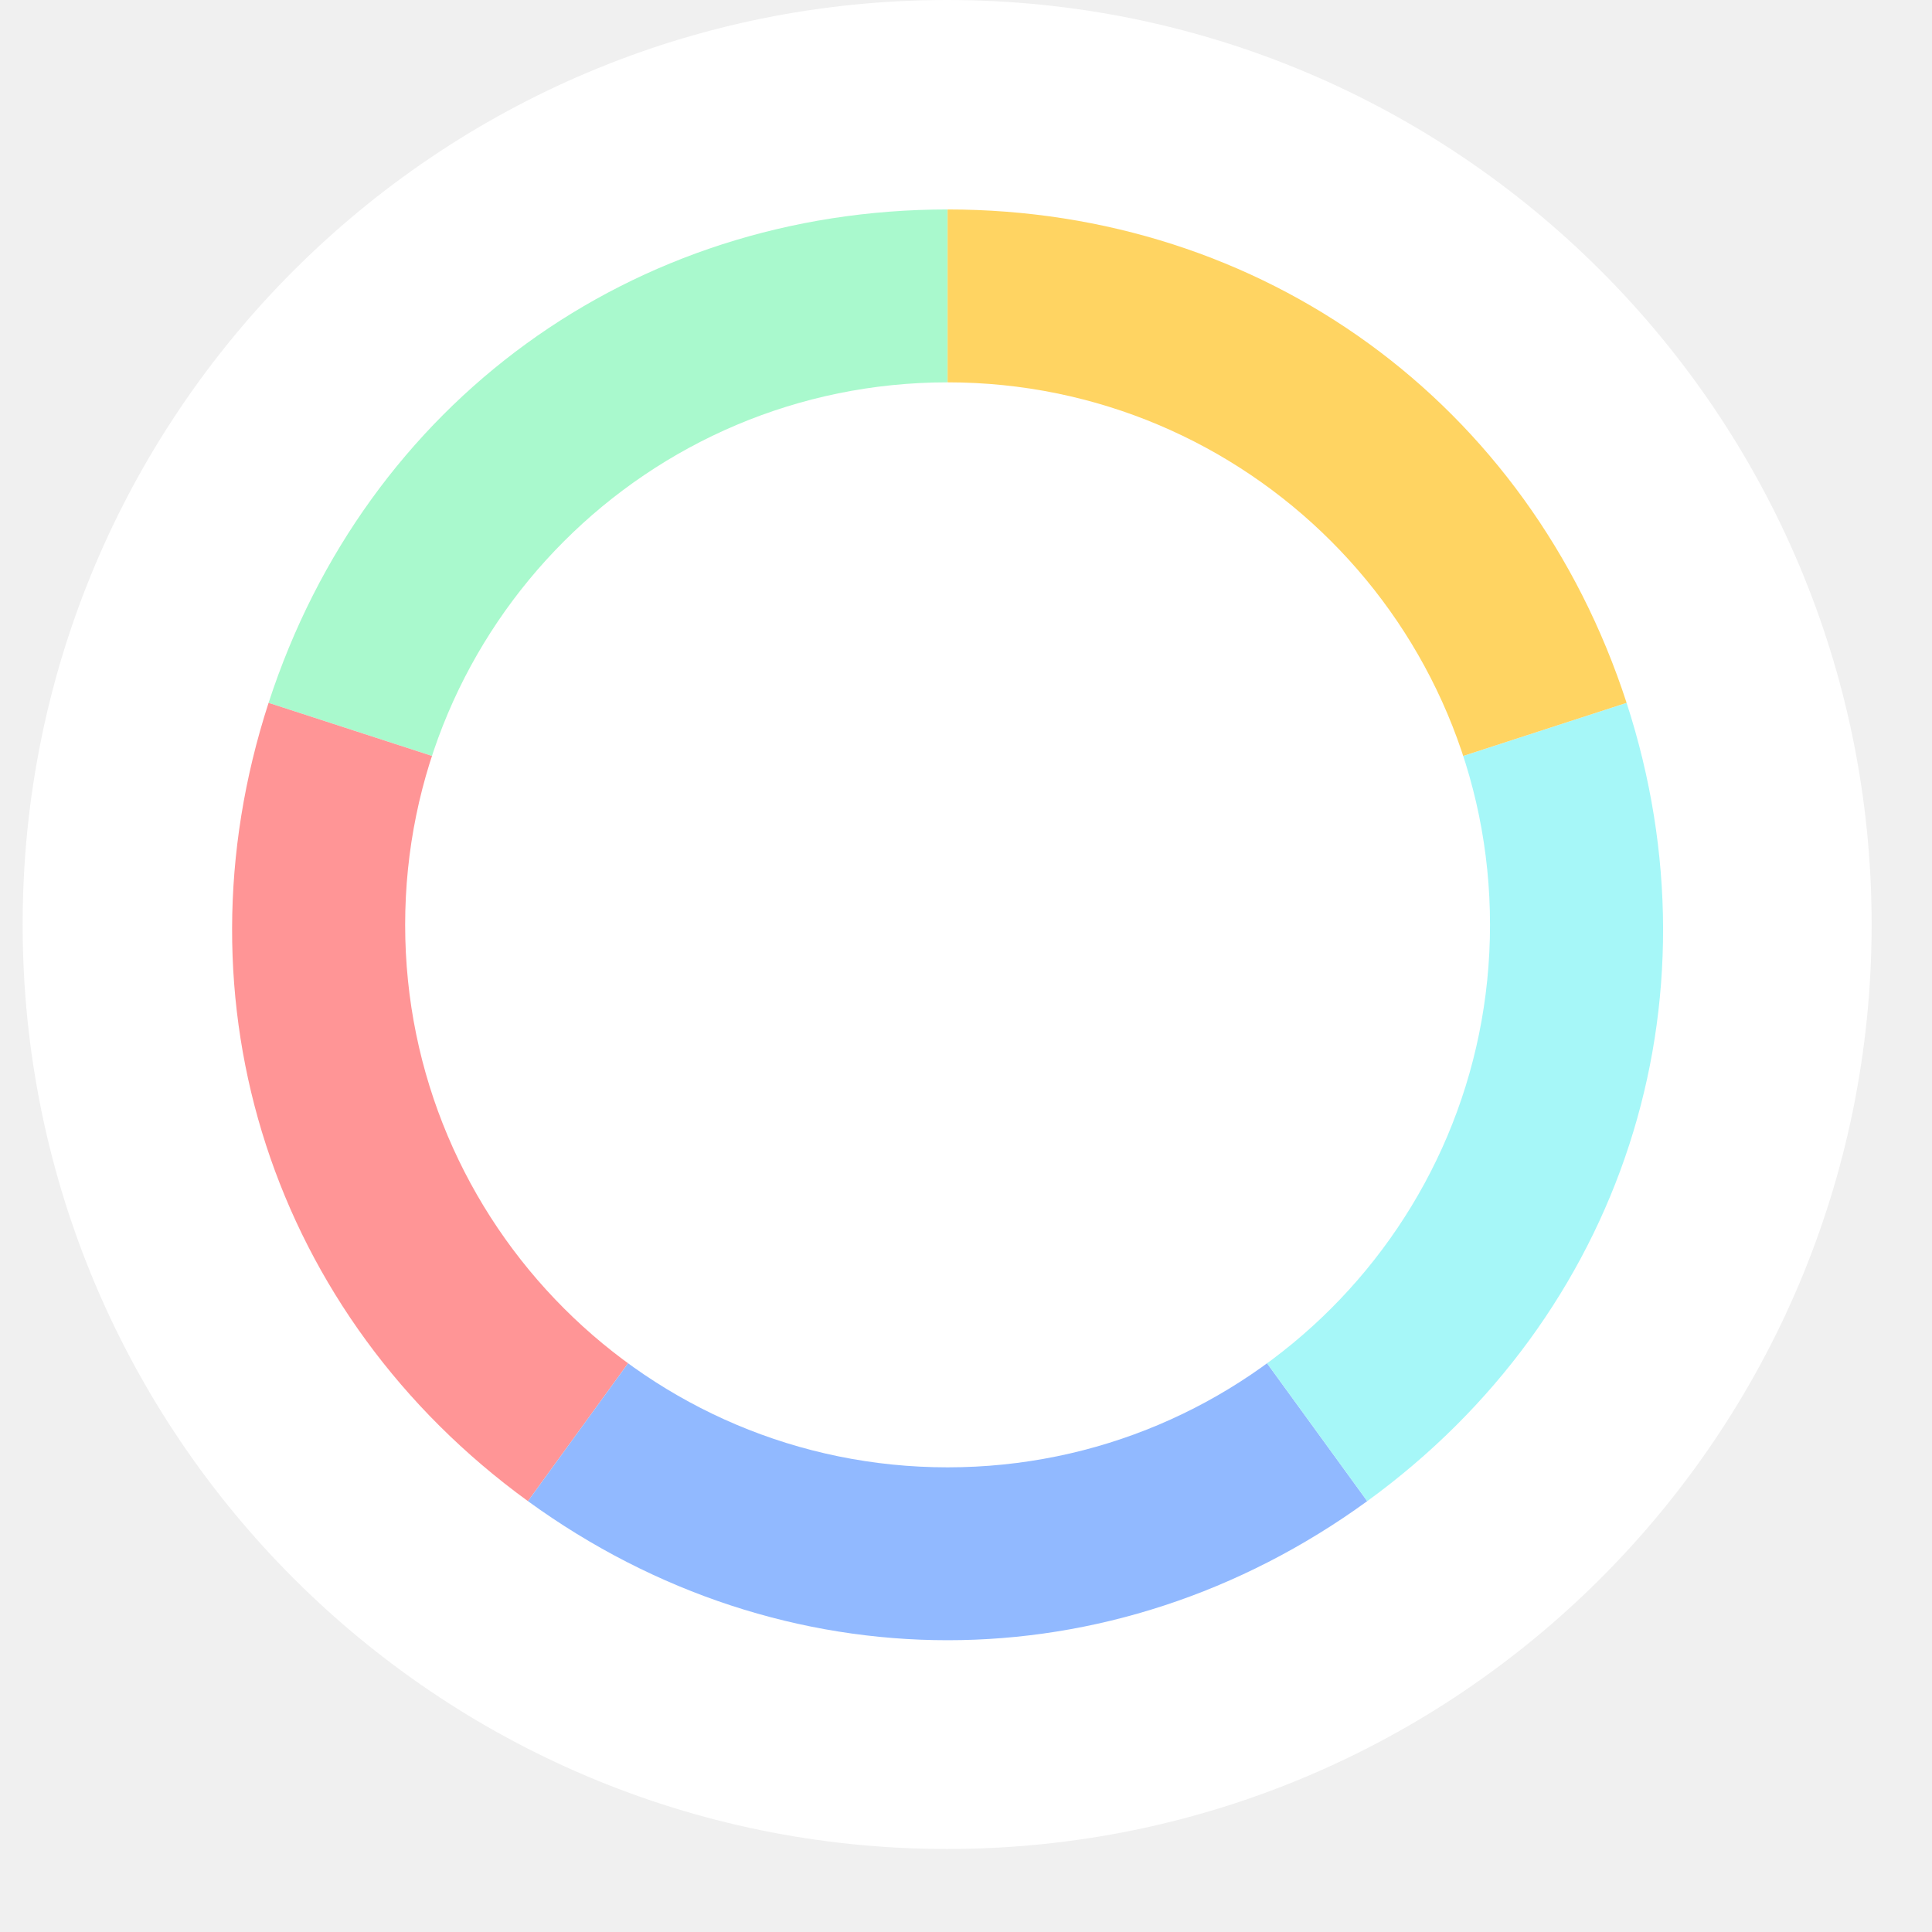
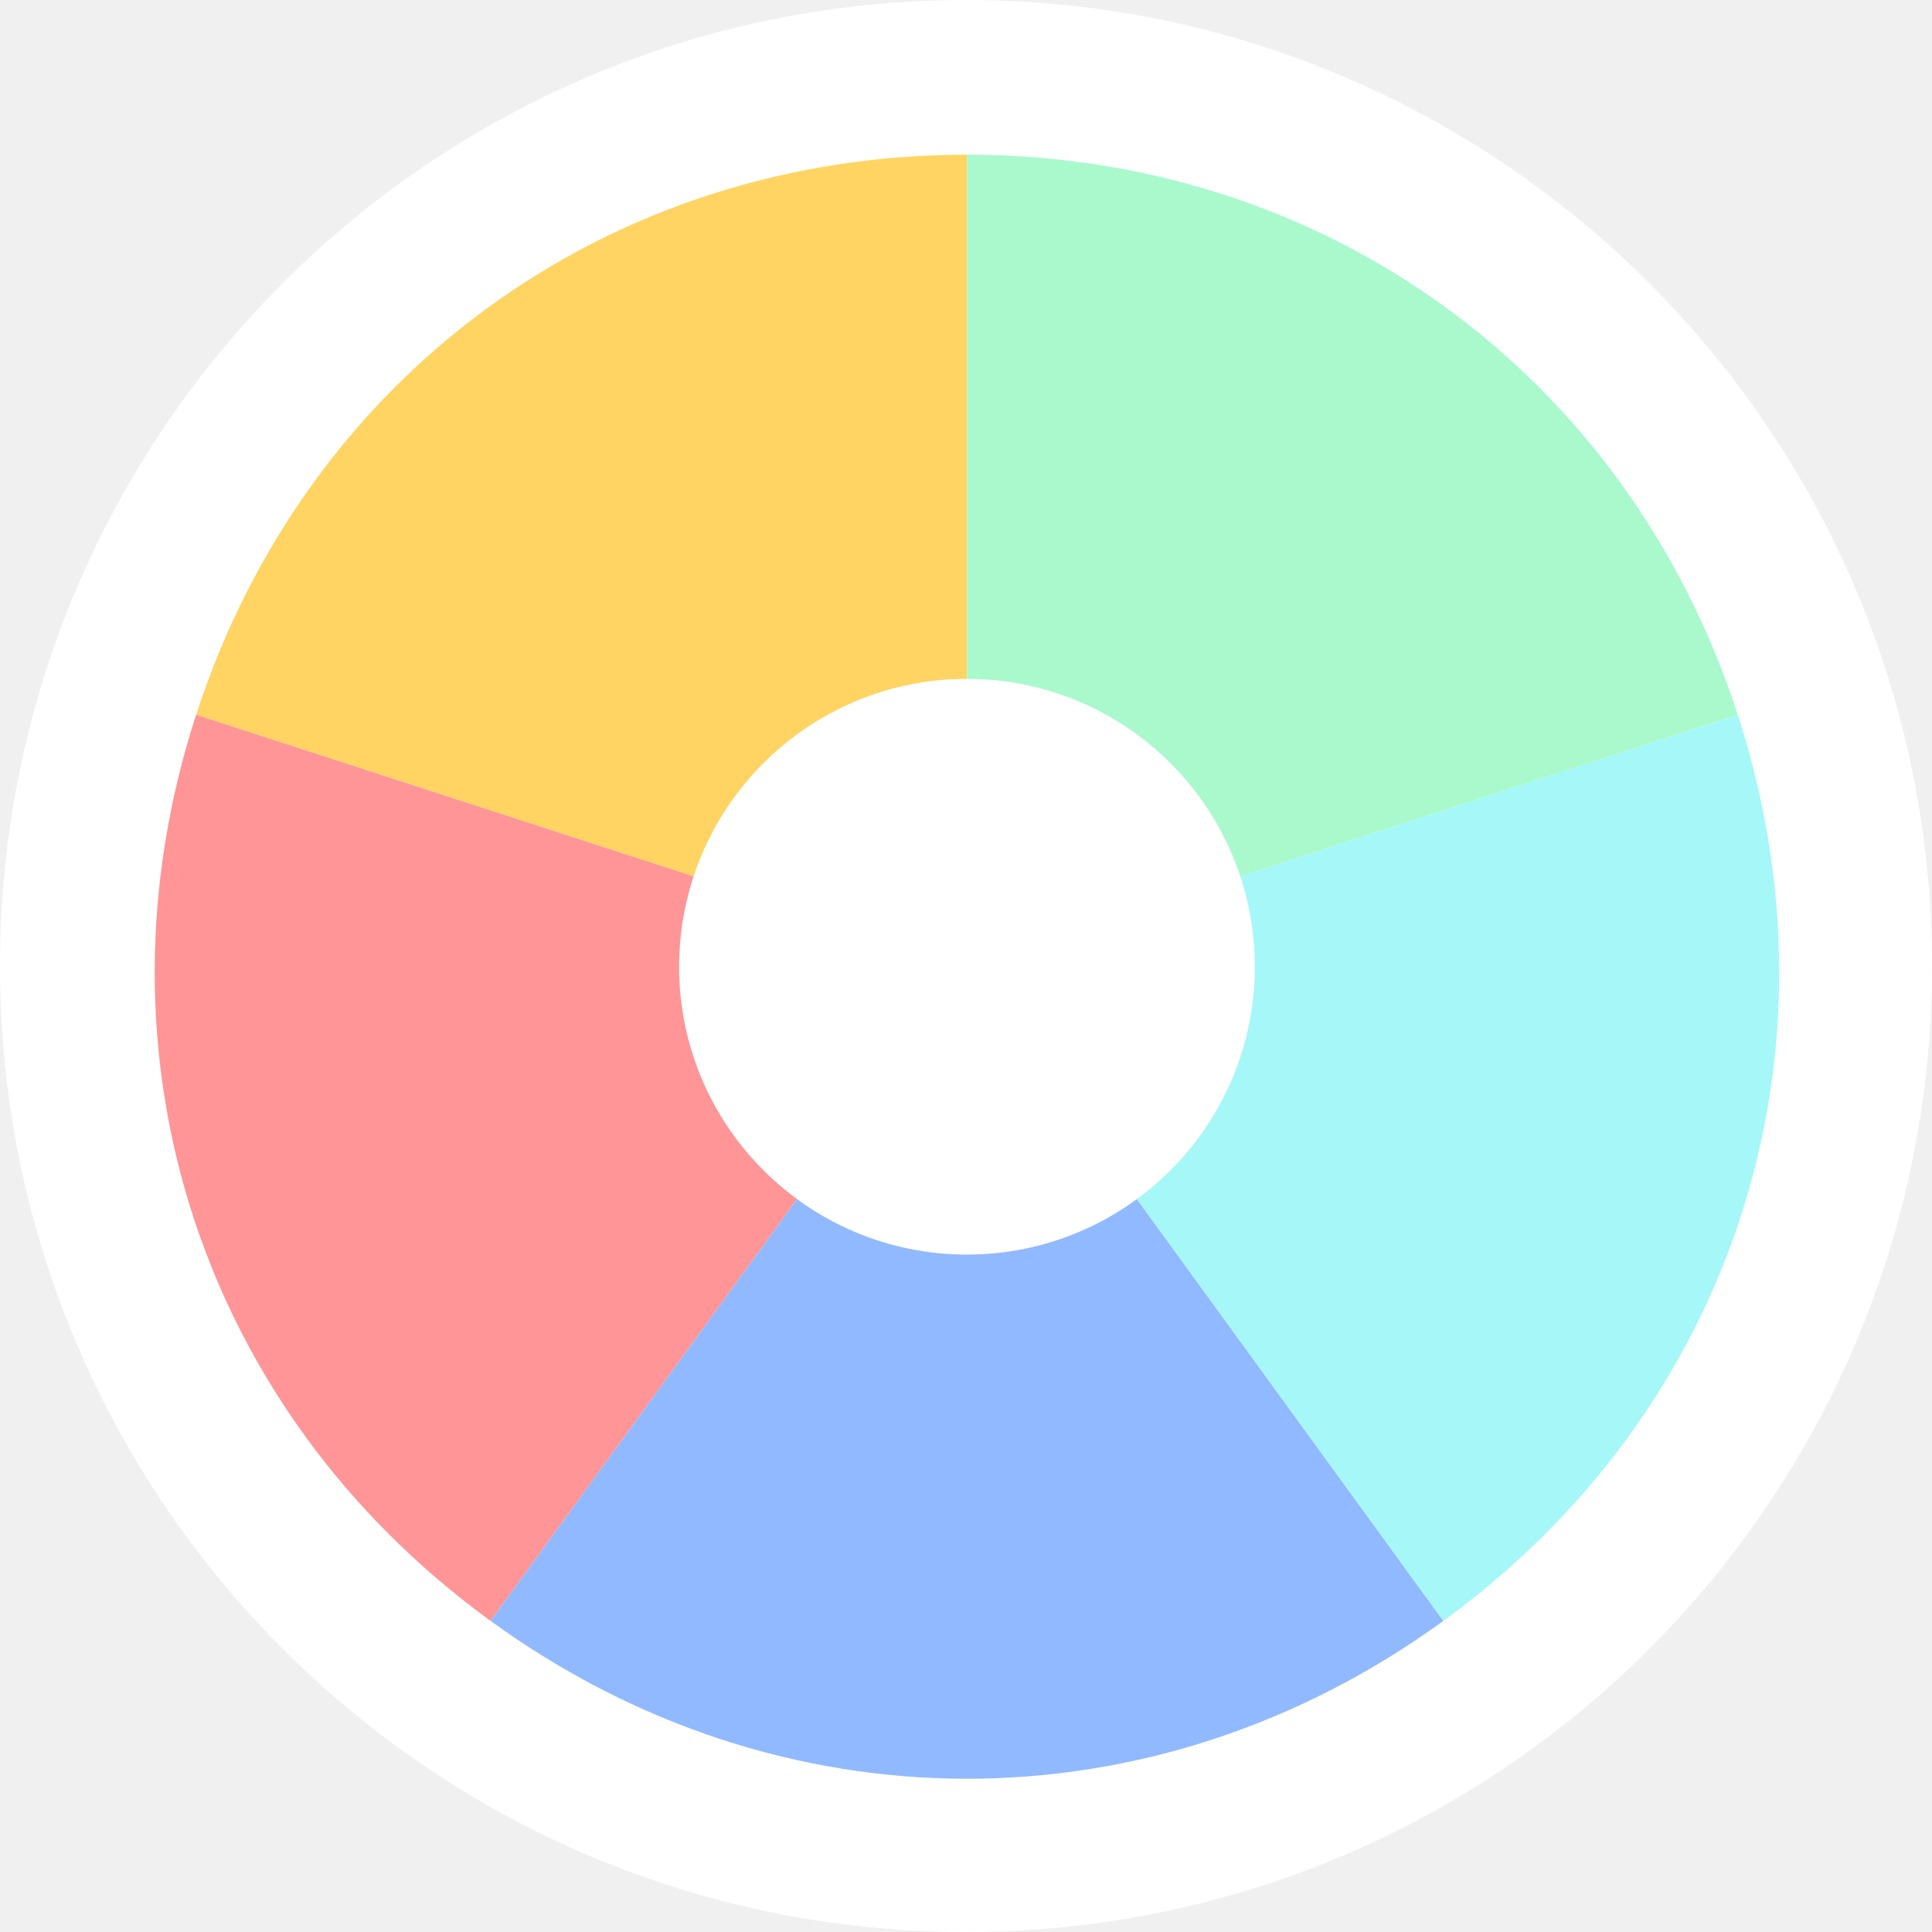
<svg xmlns="http://www.w3.org/2000/svg" width="512" height="512" viewBox="0 0 512 512" fill="none">
-   <circle cx="251" cy="245" r="245" fill="white" />
-   <path d="M251.121 244.734L71.177 186.26C97.009 106.747 167.527 55.508 251.121 55.508V244.734Z" fill="#A9F9CD" />
-   <path d="M251.122 244.736L139.911 397.82C72.279 348.679 45.345 265.775 71.177 186.262L251.122 244.736Z" fill="#FF9596" />
-   <path d="M251.121 244.735L362.331 397.82C294.7 446.96 207.542 446.96 139.91 397.82L251.121 244.735Z" fill="#91B9FF" />
-   <path d="M251.121 244.736L431.065 186.262C456.897 265.775 429.963 348.679 362.332 397.82L251.121 244.736Z" fill="#A6F7F8" />
-   <path d="M251.121 244.734V55.508C334.715 55.508 405.234 106.747 431.065 186.26L251.121 244.734Z" fill="#FFD462" />
-   <path d="M251.121 388.86C330.512 388.86 394.872 324.493 394.872 245.093C394.872 165.692 330.512 101.325 251.121 101.325C171.73 101.325 107.37 165.692 107.37 245.093C107.37 324.493 171.73 388.86 251.121 388.86Z" fill="white" />
+   <circle cx="256" cy="256" r="256" fill="white" />
+   <path d="M256.253 255.787L51.977 189.415C81.302 99.16 161.356 41 256.253 41V255.787Z" fill="#FFD462" />
+   <path d="M256.253 255.787L130.005 429.55C53.228 373.772 22.652 279.668 51.977 189.414L256.253 255.787Z" fill="#FF9596" />
+   <path d="M256.253 255.788L382.501 429.551C305.724 485.33 206.781 485.33 130.005 429.551L256.253 255.788Z" fill="#91B9FF" />
+   <path d="M256.252 255.787L460.528 189.414C489.853 279.668 459.277 373.772 382.5 429.55L256.252 255.787Z" fill="#A6F7F8" />
+   <path d="M256.252 255.787V41C351.15 41 431.203 99.16 460.528 189.415L256.252 255.787Z" fill="#A9F9CD" />
+   <path d="M256.252 332.475C298.381 332.475 332.533 298.323 332.533 256.194C332.533 214.065 298.381 179.913 256.252 179.913C214.123 179.913 179.971 214.065 179.971 256.194C179.971 298.323 214.123 332.475 256.252 332.475Z" fill="white" />
</svg>
